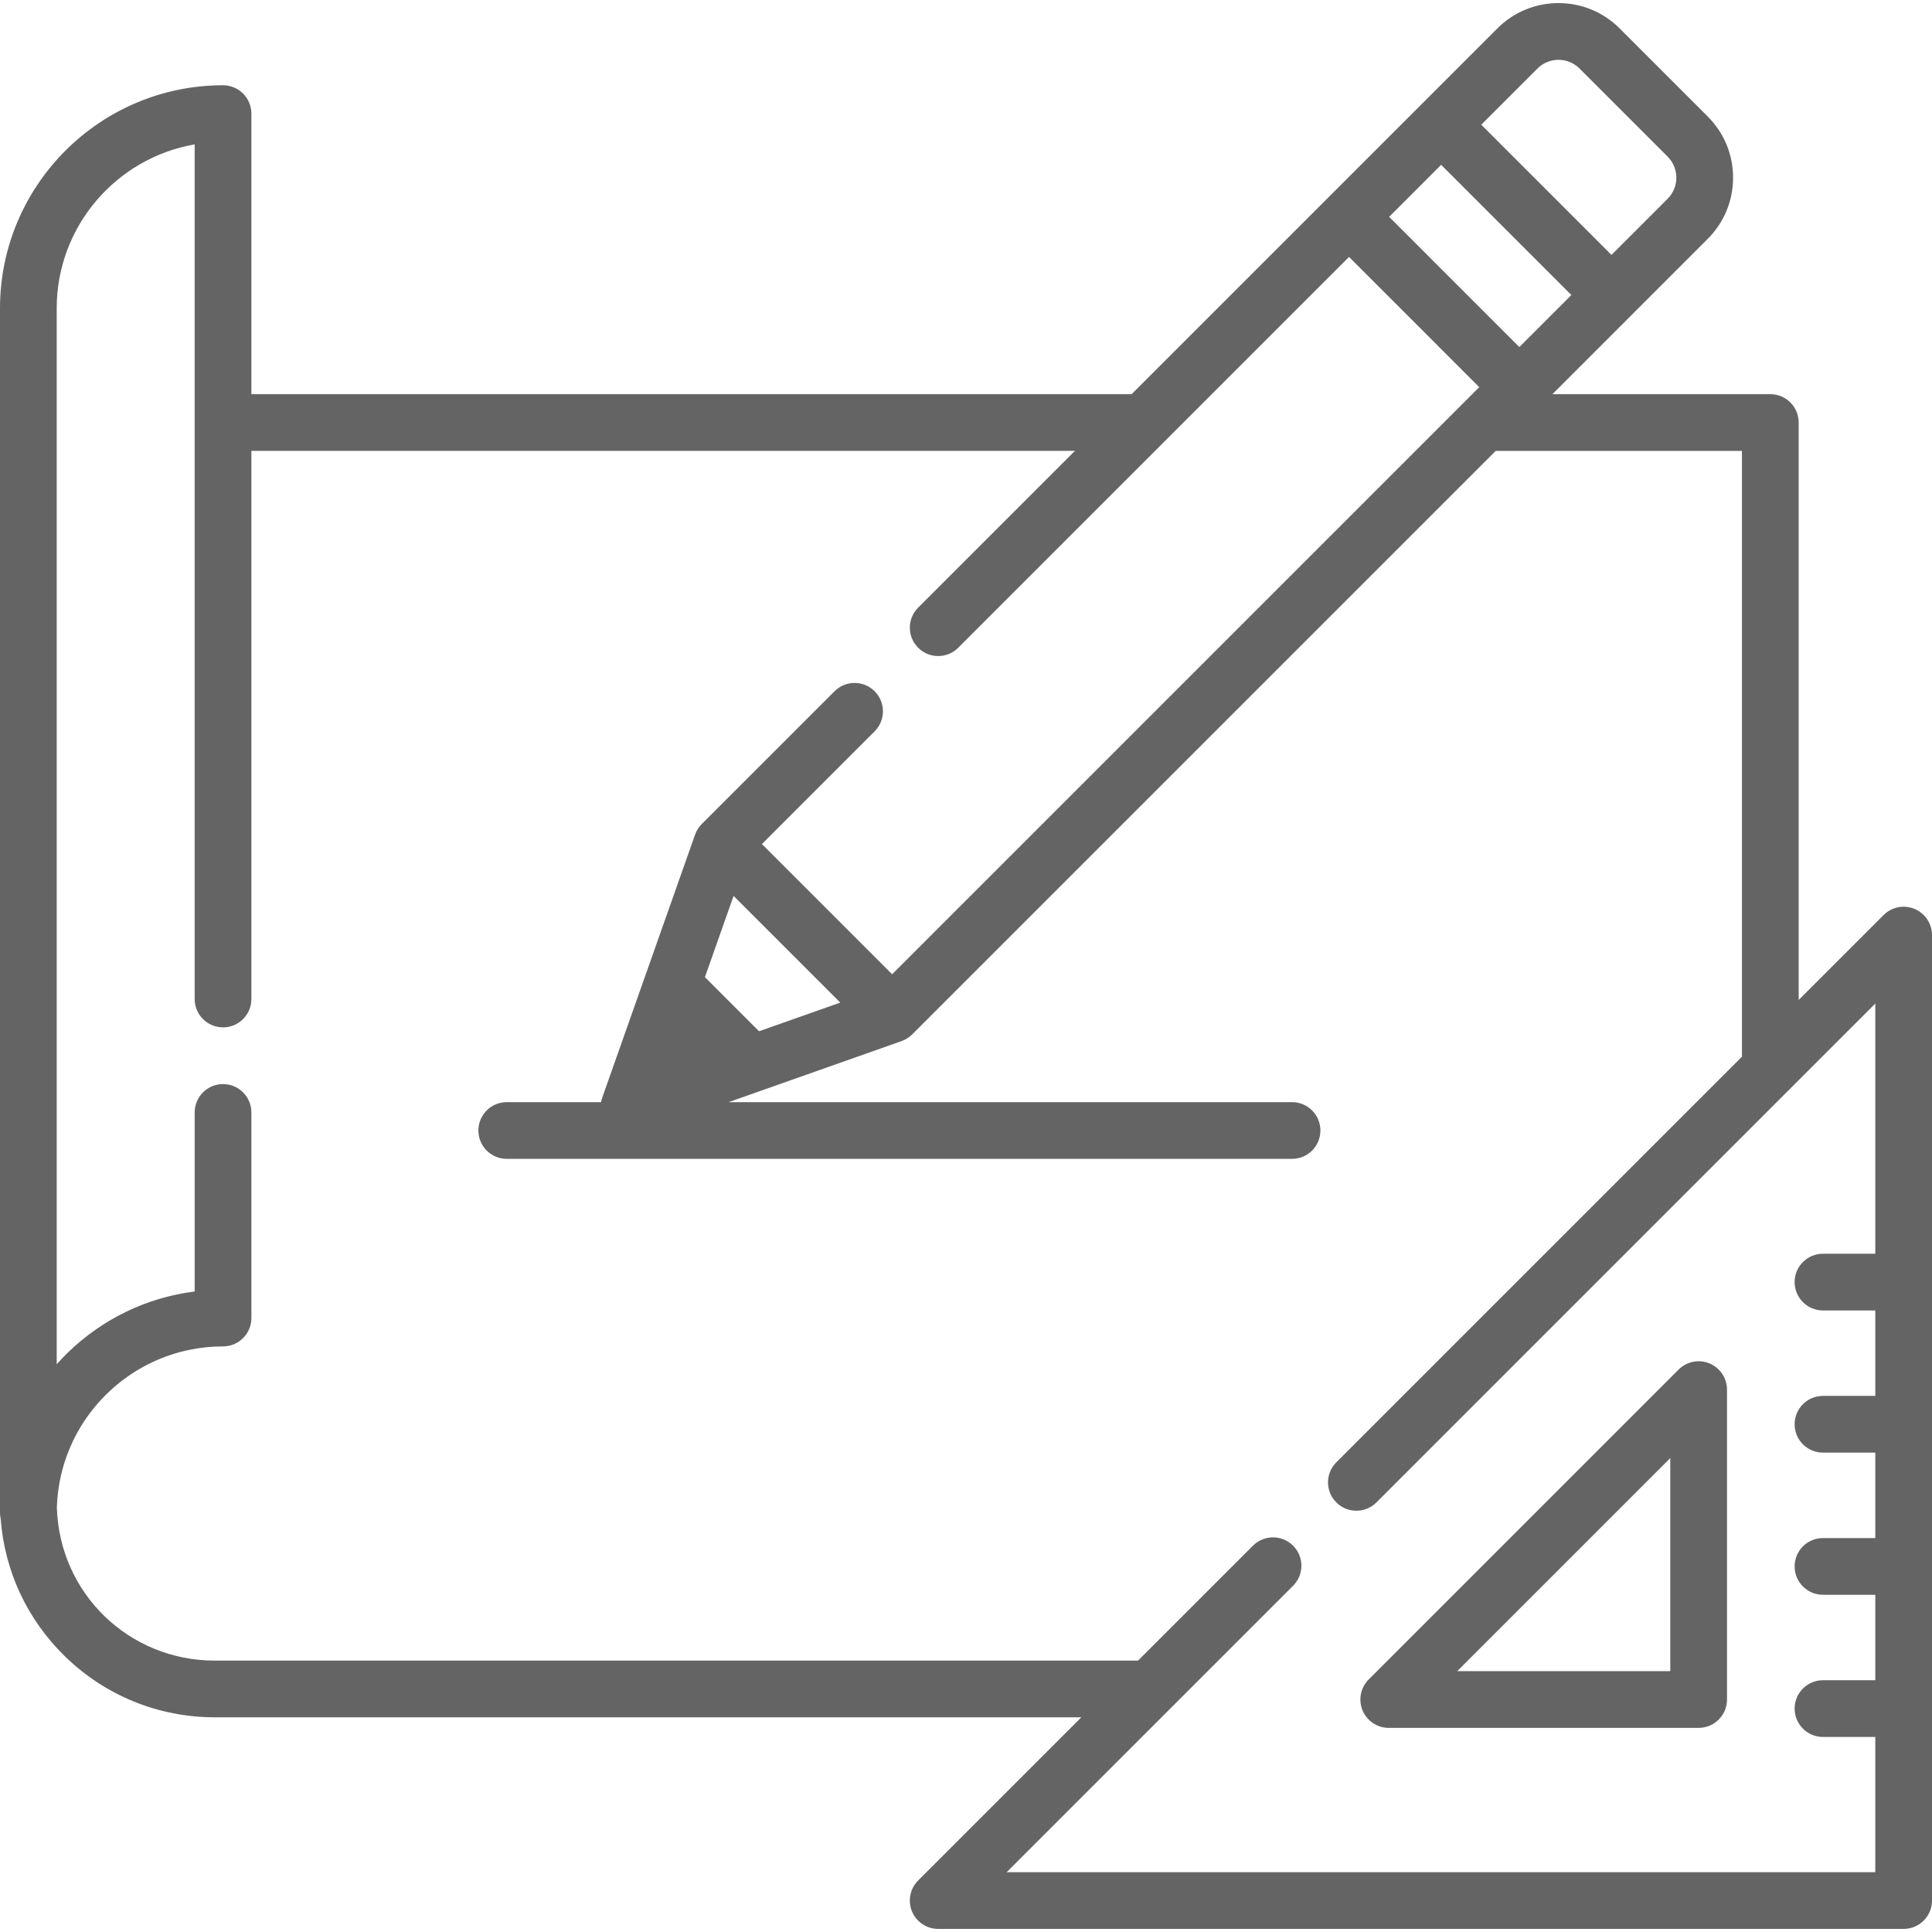
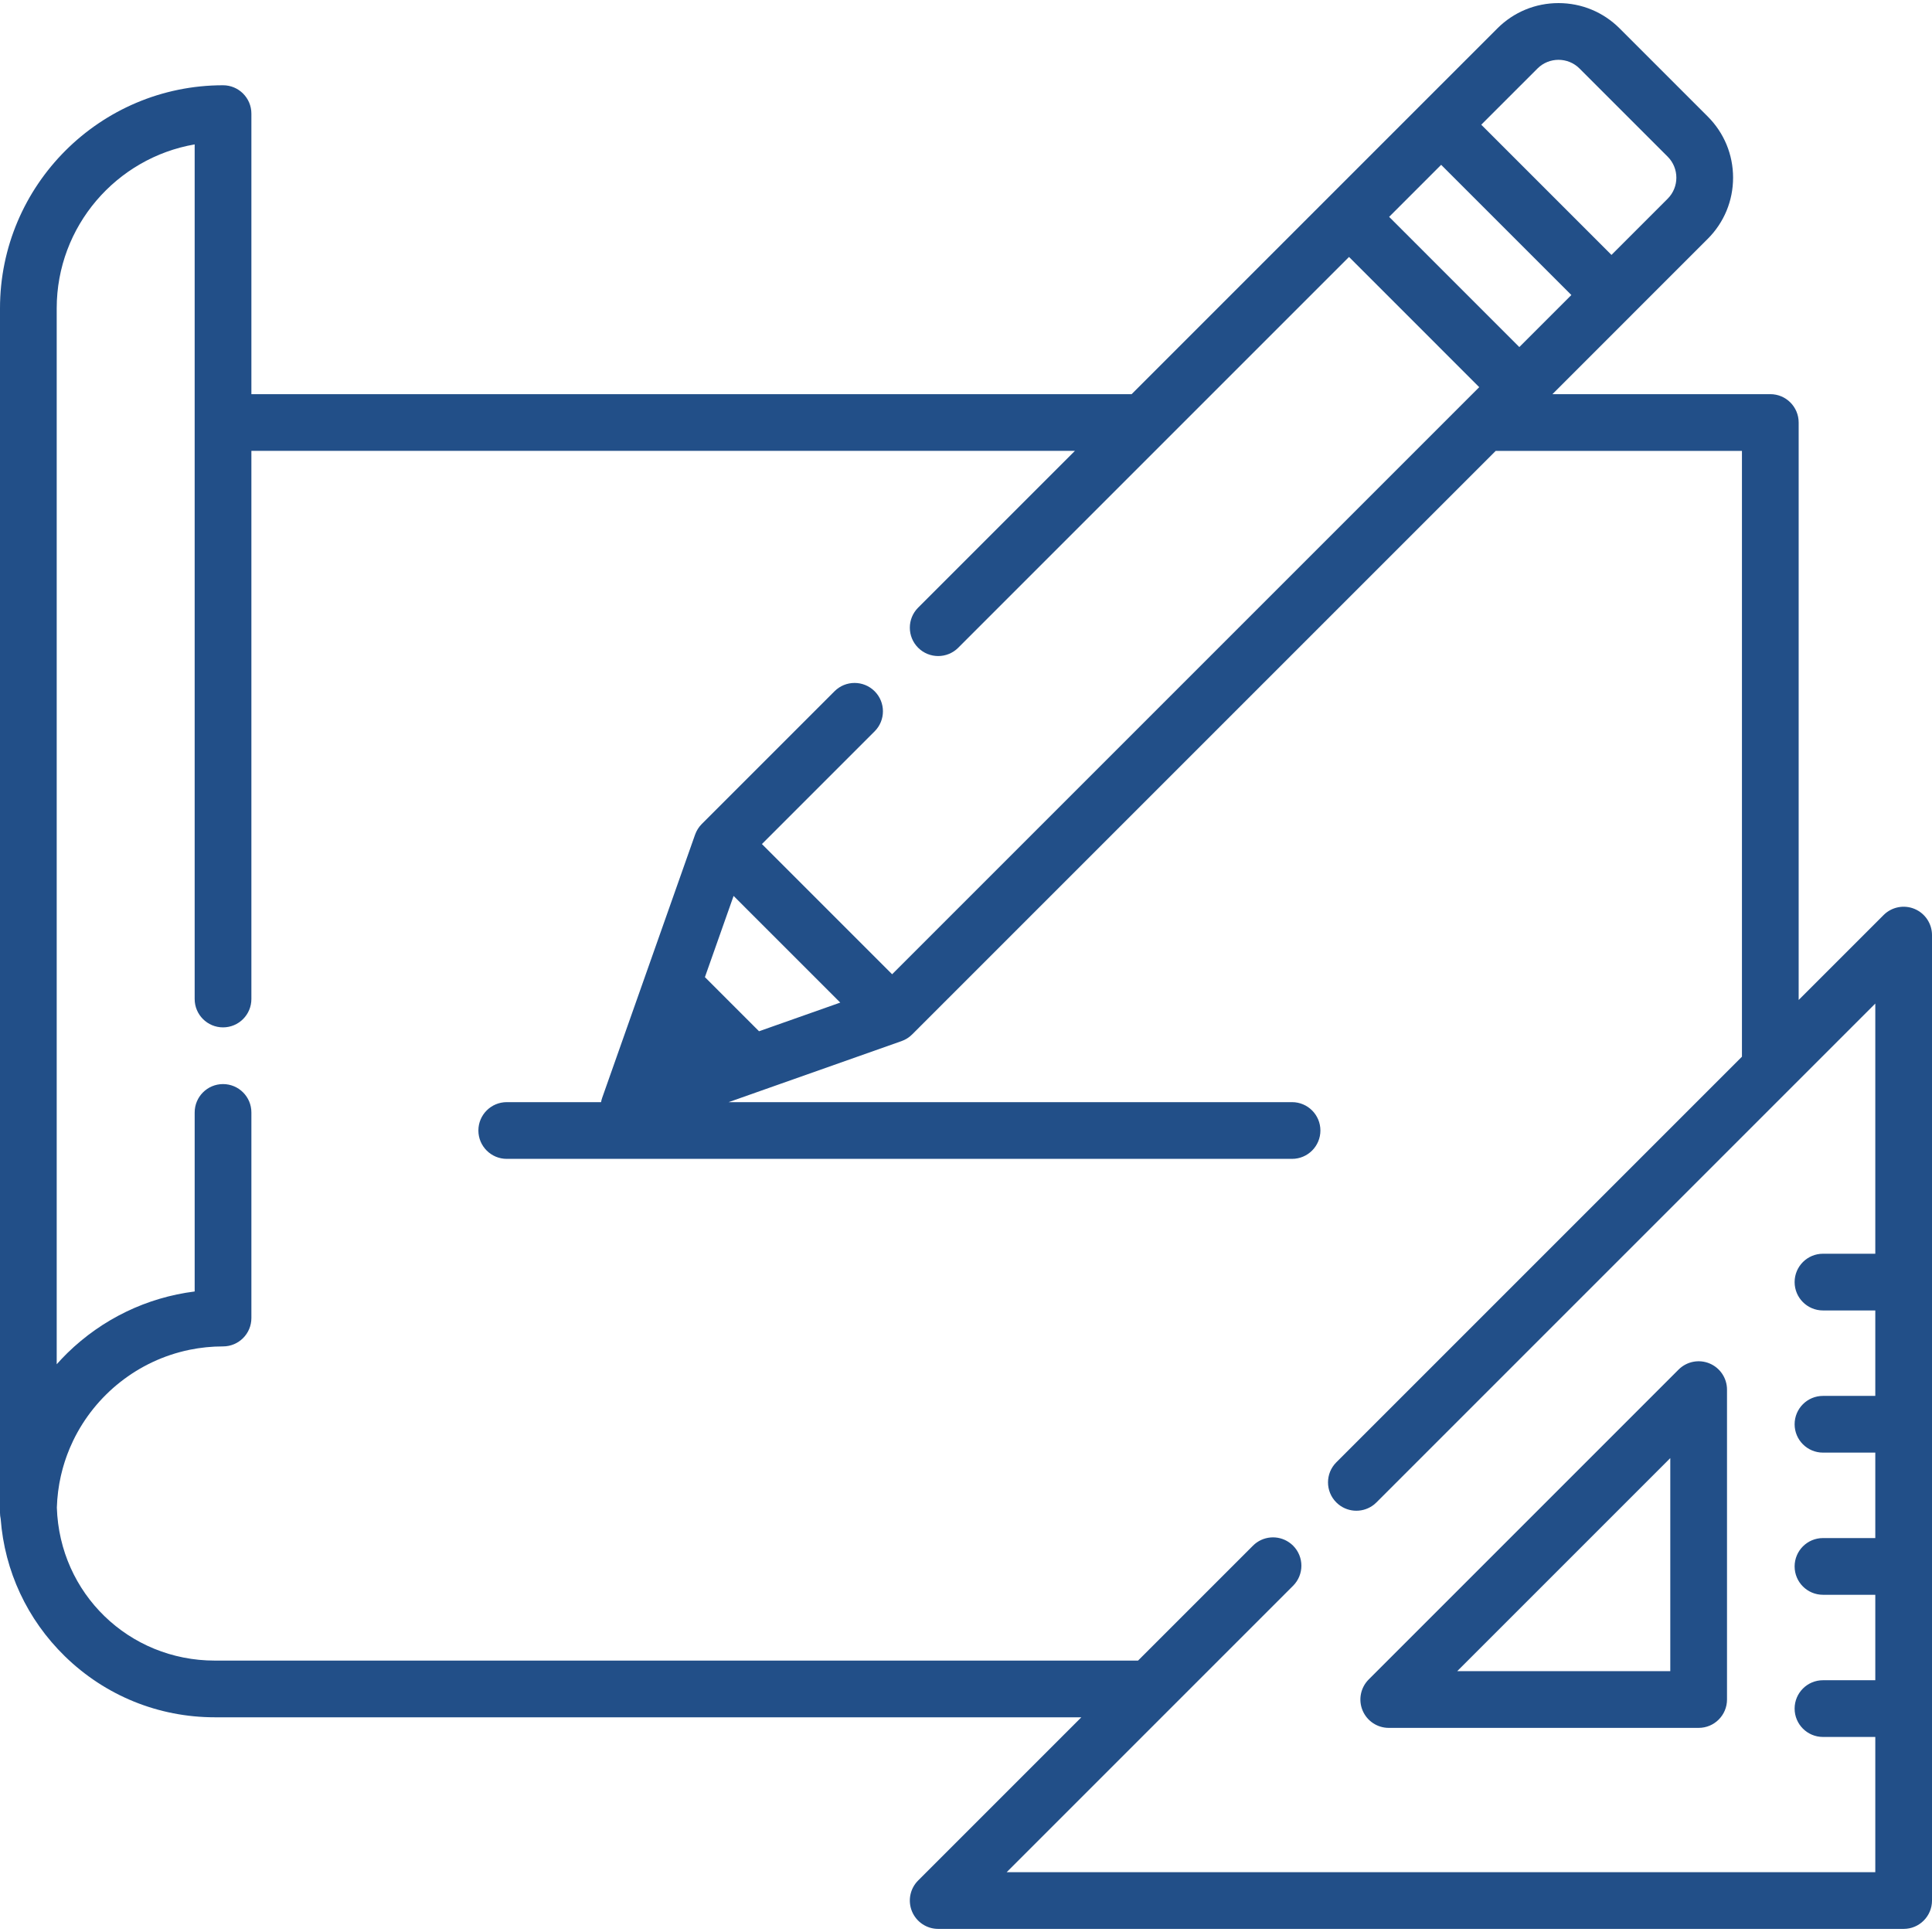
<svg xmlns="http://www.w3.org/2000/svg" version="1.1" id="Capa_1" x="0px" y="0px" viewBox="0 0 511.999 511.999" style="enable-background:new 0 0 511.999 511.999;" xml:space="preserve" width="512px" height="512px" class="">
  <g>
    <g>
      <g>
-         <path d="M453.034,361.322c-2.808-1.164-6.04-0.521-8.19,1.628l-82.126,82.126c-2.149,2.15-2.792,5.382-1.628,8.19    c1.162,2.809,3.904,4.639,6.943,4.639h82.126c4.151,0,7.515-3.364,7.515-7.515v-82.126    C457.673,365.225,455.842,362.485,453.034,361.322z M386.173,442.876l56.469-56.469v56.469H386.173z" data-original="#000000" class="active-path" data-old_color="#000000" fill="#646464" />
+         <path d="M453.034,361.322c-2.808-1.164-6.04-0.521-8.19,1.628l-82.126,82.126c-2.149,2.15-2.792,5.382-1.628,8.19    c1.162,2.809,3.904,4.639,6.943,4.639h82.126c4.151,0,7.515-3.364,7.515-7.515v-82.126    C457.673,365.225,455.842,362.485,453.034,361.322z M386.173,442.876l56.469-56.469v56.469H386.173z" data-original="#000000" class="active-path" data-old_color="#000000" fill="#224f88" />
      </g>
    </g>
    <g>
      <g>
-         <path d="M507.361,240.867c-2.808-1.164-6.04-0.521-8.19,1.628l-22.507,22.507V111.971c0-4.151-3.365-7.515-7.515-7.515h-57.741    l20.96-20.96c0.003-0.003,0.006-0.007,0.009-0.01l20.196-20.196c4.327-4.327,6.71-10.083,6.71-16.203s-2.383-11.874-6.71-16.203    L429.219,7.53c-4.327-4.327-10.083-6.71-16.203-6.71s-11.875,2.383-16.203,6.71l-20.206,20.206l-24.416,24.416l-52.303,52.303    H66.62V30.11c0-4.151-3.365-7.515-7.515-7.515C26.515,22.597,0,49.11,0,81.702v319.186c0,0.555,0.064,1.095,0.178,1.615    c1.038,13.829,7.021,26.678,17.02,36.432C27.886,449.359,41.995,455.1,56.927,455.1h229.638l-43.249,43.249    c-2.149,2.15-2.792,5.381-1.629,8.19c1.163,2.808,3.904,4.639,6.943,4.639h255.855c4.15,0,7.515-3.364,7.515-7.515V247.81    C512,244.771,510.168,242.03,507.361,240.867z M407.443,18.159c3.072-3.074,8.077-3.074,11.149,0l23.355,23.355    c3.074,3.073,3.074,8.076,0,11.15l-14.891,14.892L392.55,33.051L407.443,18.159z M381.922,43.679l34.505,34.504l-13.789,13.789    l-34.503-34.504L381.922,43.679z M496.972,332.252h-13.865c-4.151,0-7.515,3.364-7.515,7.515c0,4.151,3.364,7.515,7.515,7.515    h13.865v22.646h-13.865c-4.151,0-7.515,3.364-7.515,7.515s3.364,7.515,7.515,7.515h13.865v22.645h-13.865    c-4.151,0-7.515,3.364-7.515,7.515c0,4.151,3.364,7.515,7.515,7.515h13.865v22.646h-13.865c-4.151,0-7.515,3.365-7.515,7.515    c0,4.151,3.364,7.515,7.515,7.515h13.865v35.842h-230.2l75.908-75.907c2.935-2.936,2.935-7.693,0-10.628    c-0.337-0.337-0.699-0.629-1.078-0.889c-2.926-2.004-6.952-1.709-9.551,0.889l-30.456,30.456H56.928    c-22.792,0-41.14-17.794-41.862-40.545c0.043-1.428,0.154-2.844,0.332-4.244c0.001-0.008,0.002-0.016,0.003-0.024    c0.084-0.665,0.185-1.327,0.3-1.985c0.013-0.075,0.027-0.15,0.04-0.225c0.105-0.587,0.223-1.171,0.352-1.753    c0.036-0.162,0.074-0.324,0.112-0.485c0.114-0.492,0.237-0.981,0.369-1.468c0.072-0.264,0.147-0.525,0.224-0.788    c0.11-0.382,0.224-0.763,0.345-1.14c0.121-0.377,0.25-0.75,0.381-1.123c0.091-0.261,0.181-0.522,0.279-0.781    c0.183-0.492,0.377-0.979,0.577-1.462c0.057-0.139,0.113-0.28,0.172-0.419c0.257-0.6,0.524-1.193,0.806-1.779    c0.012-0.025,0.023-0.05,0.035-0.075c5.878-12.164,17.183-21.233,30.75-24.047c0.038-0.008,0.076-0.017,0.114-0.025    c0.622-0.127,1.25-0.236,1.882-0.337c0.105-0.017,0.21-0.038,0.317-0.054c0.571-0.087,1.148-0.155,1.725-0.22    c0.162-0.018,0.323-0.043,0.486-0.059c0.557-0.056,1.119-0.093,1.681-0.128c0.178-0.011,0.356-0.03,0.534-0.039    c0.736-0.037,1.478-0.056,2.223-0.056c4.15,0,7.515-3.364,7.515-7.515v-54.489c0-4.151-3.365-7.515-7.515-7.515    c-4.15,0-7.515,3.364-7.515,7.515v47.447c-12.69,1.605-24.469,7.265-33.757,16.335c-0.977,0.954-1.903,1.946-2.805,2.954V81.702    c0-21.741,15.826-39.858,36.561-43.436v73.705v152.777v0.001c0,4.15,3.365,7.515,7.515,7.515c4.15,0,7.515-3.365,7.515-7.515    v-0.001V119.486h218.24l-41.544,41.544c-2.935,2.936-2.935,7.693,0,10.628c2.935,2.934,7.693,2.934,10.627,0l54.373-54.373    c0.002-0.002,0.003-0.004,0.005-0.005l49.185-49.185l34.503,34.505l-4.048,4.048c-0.003,0.003-0.007,0.006-0.01,0.009    l-151.528,151.53l-34.504-34.504l29.868-29.868c2.935-2.936,2.935-7.693,0-10.628c-2.935-2.934-7.693-2.934-10.627,0    l-35.183,35.182c-0.188,0.188-0.364,0.387-0.529,0.591c-0.055,0.068-0.104,0.141-0.156,0.212c-0.106,0.141-0.21,0.283-0.307,0.431    c-0.055,0.086-0.105,0.174-0.157,0.263c-0.083,0.14-0.163,0.282-0.236,0.427c-0.048,0.094-0.091,0.189-0.135,0.287    c-0.067,0.147-0.129,0.297-0.186,0.447c-0.02,0.053-0.046,0.103-0.065,0.156l-14.641,41.475l-9.982,28.279    c-0.132,0.376-0.227,0.758-0.298,1.143h-24.992c-4.15,0-7.515,3.364-7.515,7.515c0,4.151,3.365,7.515,7.515,7.515h208.114    c4.151,0,7.515-3.364,7.515-7.515c0-4.151-3.364-7.515-7.515-7.515H193.093l45.83-16.178c0.038-0.014,0.074-0.033,0.112-0.047    c0.178-0.066,0.353-0.14,0.526-0.219c0.069-0.032,0.138-0.062,0.205-0.095c0.18-0.09,0.357-0.189,0.531-0.295    c0.056-0.034,0.114-0.065,0.169-0.1c0.181-0.116,0.357-0.243,0.53-0.377c0.043-0.033,0.088-0.062,0.13-0.096    c0.209-0.168,0.414-0.349,0.608-0.543l154.644-154.643h65.255v160.546L354.137,387.53c-2.935,2.936-2.935,7.693,0,10.628    c0.183,0.183,0.374,0.355,0.571,0.516c1.378,1.123,3.061,1.685,4.743,1.685s3.366-0.562,4.743-1.685    c0.197-0.16,0.388-0.333,0.571-0.516c0.003-0.003,0,0,0.003-0.003L496.972,265.95V332.252z M222.677,265.696l-21.526,7.599    l-14.342-14.342l7.599-21.526L222.677,265.696z" data-original="#000000" class="active-path" data-old_color="#000000" fill="#646464" />
+         <path d="M507.361,240.867c-2.808-1.164-6.04-0.521-8.19,1.628l-22.507,22.507V111.971c0-4.151-3.365-7.515-7.515-7.515h-57.741    l20.96-20.96c0.003-0.003,0.006-0.007,0.009-0.01l20.196-20.196c4.327-4.327,6.71-10.083,6.71-16.203s-2.383-11.874-6.71-16.203    L429.219,7.53c-4.327-4.327-10.083-6.71-16.203-6.71s-11.875,2.383-16.203,6.71l-20.206,20.206l-24.416,24.416l-52.303,52.303    H66.62V30.11c0-4.151-3.365-7.515-7.515-7.515C26.515,22.597,0,49.11,0,81.702v319.186c0,0.555,0.064,1.095,0.178,1.615    c1.038,13.829,7.021,26.678,17.02,36.432C27.886,449.359,41.995,455.1,56.927,455.1h229.638l-43.249,43.249    c-2.149,2.15-2.792,5.381-1.629,8.19c1.163,2.808,3.904,4.639,6.943,4.639h255.855c4.15,0,7.515-3.364,7.515-7.515V247.81    C512,244.771,510.168,242.03,507.361,240.867z M407.443,18.159c3.072-3.074,8.077-3.074,11.149,0l23.355,23.355    c3.074,3.073,3.074,8.076,0,11.15l-14.891,14.892L392.55,33.051L407.443,18.159z M381.922,43.679l34.505,34.504l-13.789,13.789    l-34.503-34.504L381.922,43.679z M496.972,332.252h-13.865c-4.151,0-7.515,3.364-7.515,7.515c0,4.151,3.364,7.515,7.515,7.515    h13.865v22.646h-13.865c-4.151,0-7.515,3.364-7.515,7.515s3.364,7.515,7.515,7.515h13.865v22.645h-13.865    c-4.151,0-7.515,3.364-7.515,7.515c0,4.151,3.364,7.515,7.515,7.515h13.865v22.646h-13.865c-4.151,0-7.515,3.365-7.515,7.515    c0,4.151,3.364,7.515,7.515,7.515h13.865v35.842h-230.2l75.908-75.907c2.935-2.936,2.935-7.693,0-10.628    c-0.337-0.337-0.699-0.629-1.078-0.889c-2.926-2.004-6.952-1.709-9.551,0.889l-30.456,30.456H56.928    c-22.792,0-41.14-17.794-41.862-40.545c0.043-1.428,0.154-2.844,0.332-4.244c0.001-0.008,0.002-0.016,0.003-0.024    c0.084-0.665,0.185-1.327,0.3-1.985c0.013-0.075,0.027-0.15,0.04-0.225c0.105-0.587,0.223-1.171,0.352-1.753    c0.036-0.162,0.074-0.324,0.112-0.485c0.114-0.492,0.237-0.981,0.369-1.468c0.072-0.264,0.147-0.525,0.224-0.788    c0.11-0.382,0.224-0.763,0.345-1.14c0.121-0.377,0.25-0.75,0.381-1.123c0.091-0.261,0.181-0.522,0.279-0.781    c0.183-0.492,0.377-0.979,0.577-1.462c0.057-0.139,0.113-0.28,0.172-0.419c0.257-0.6,0.524-1.193,0.806-1.779    c0.012-0.025,0.023-0.05,0.035-0.075c5.878-12.164,17.183-21.233,30.75-24.047c0.038-0.008,0.076-0.017,0.114-0.025    c0.622-0.127,1.25-0.236,1.882-0.337c0.105-0.017,0.21-0.038,0.317-0.054c0.571-0.087,1.148-0.155,1.725-0.22    c0.162-0.018,0.323-0.043,0.486-0.059c0.557-0.056,1.119-0.093,1.681-0.128c0.178-0.011,0.356-0.03,0.534-0.039    c0.736-0.037,1.478-0.056,2.223-0.056c4.15,0,7.515-3.364,7.515-7.515v-54.489c0-4.151-3.365-7.515-7.515-7.515    c-4.15,0-7.515,3.364-7.515,7.515v47.447c-12.69,1.605-24.469,7.265-33.757,16.335c-0.977,0.954-1.903,1.946-2.805,2.954V81.702    c0-21.741,15.826-39.858,36.561-43.436v73.705v152.777v0.001c0,4.15,3.365,7.515,7.515,7.515c4.15,0,7.515-3.365,7.515-7.515    v-0.001V119.486h218.24l-41.544,41.544c-2.935,2.936-2.935,7.693,0,10.628c2.935,2.934,7.693,2.934,10.627,0l54.373-54.373    c0.002-0.002,0.003-0.004,0.005-0.005l49.185-49.185l34.503,34.505l-4.048,4.048c-0.003,0.003-0.007,0.006-0.01,0.009    l-151.528,151.53l-34.504-34.504l29.868-29.868c2.935-2.936,2.935-7.693,0-10.628c-2.935-2.934-7.693-2.934-10.627,0    l-35.183,35.182c-0.188,0.188-0.364,0.387-0.529,0.591c-0.055,0.068-0.104,0.141-0.156,0.212c-0.106,0.141-0.21,0.283-0.307,0.431    c-0.055,0.086-0.105,0.174-0.157,0.263c-0.083,0.14-0.163,0.282-0.236,0.427c-0.048,0.094-0.091,0.189-0.135,0.287    c-0.067,0.147-0.129,0.297-0.186,0.447c-0.02,0.053-0.046,0.103-0.065,0.156l-14.641,41.475l-9.982,28.279    c-0.132,0.376-0.227,0.758-0.298,1.143h-24.992c-4.15,0-7.515,3.364-7.515,7.515c0,4.151,3.365,7.515,7.515,7.515h208.114    c4.151,0,7.515-3.364,7.515-7.515c0-4.151-3.364-7.515-7.515-7.515H193.093l45.83-16.178c0.038-0.014,0.074-0.033,0.112-0.047    c0.178-0.066,0.353-0.14,0.526-0.219c0.069-0.032,0.138-0.062,0.205-0.095c0.18-0.09,0.357-0.189,0.531-0.295    c0.056-0.034,0.114-0.065,0.169-0.1c0.181-0.116,0.357-0.243,0.53-0.377c0.043-0.033,0.088-0.062,0.13-0.096    c0.209-0.168,0.414-0.349,0.608-0.543l154.644-154.643h65.255v160.546L354.137,387.53c-2.935,2.936-2.935,7.693,0,10.628    c0.183,0.183,0.374,0.355,0.571,0.516c1.378,1.123,3.061,1.685,4.743,1.685s3.366-0.562,4.743-1.685    c0.197-0.16,0.388-0.333,0.571-0.516c0.003-0.003,0,0,0.003-0.003L496.972,265.95V332.252z M222.677,265.696l-21.526,7.599    l-14.342-14.342l7.599-21.526L222.677,265.696z" data-original="#000000" class="active-path" data-old_color="#000000" fill="#224f88" />
      </g>
    </g>
  </g>
</svg>
